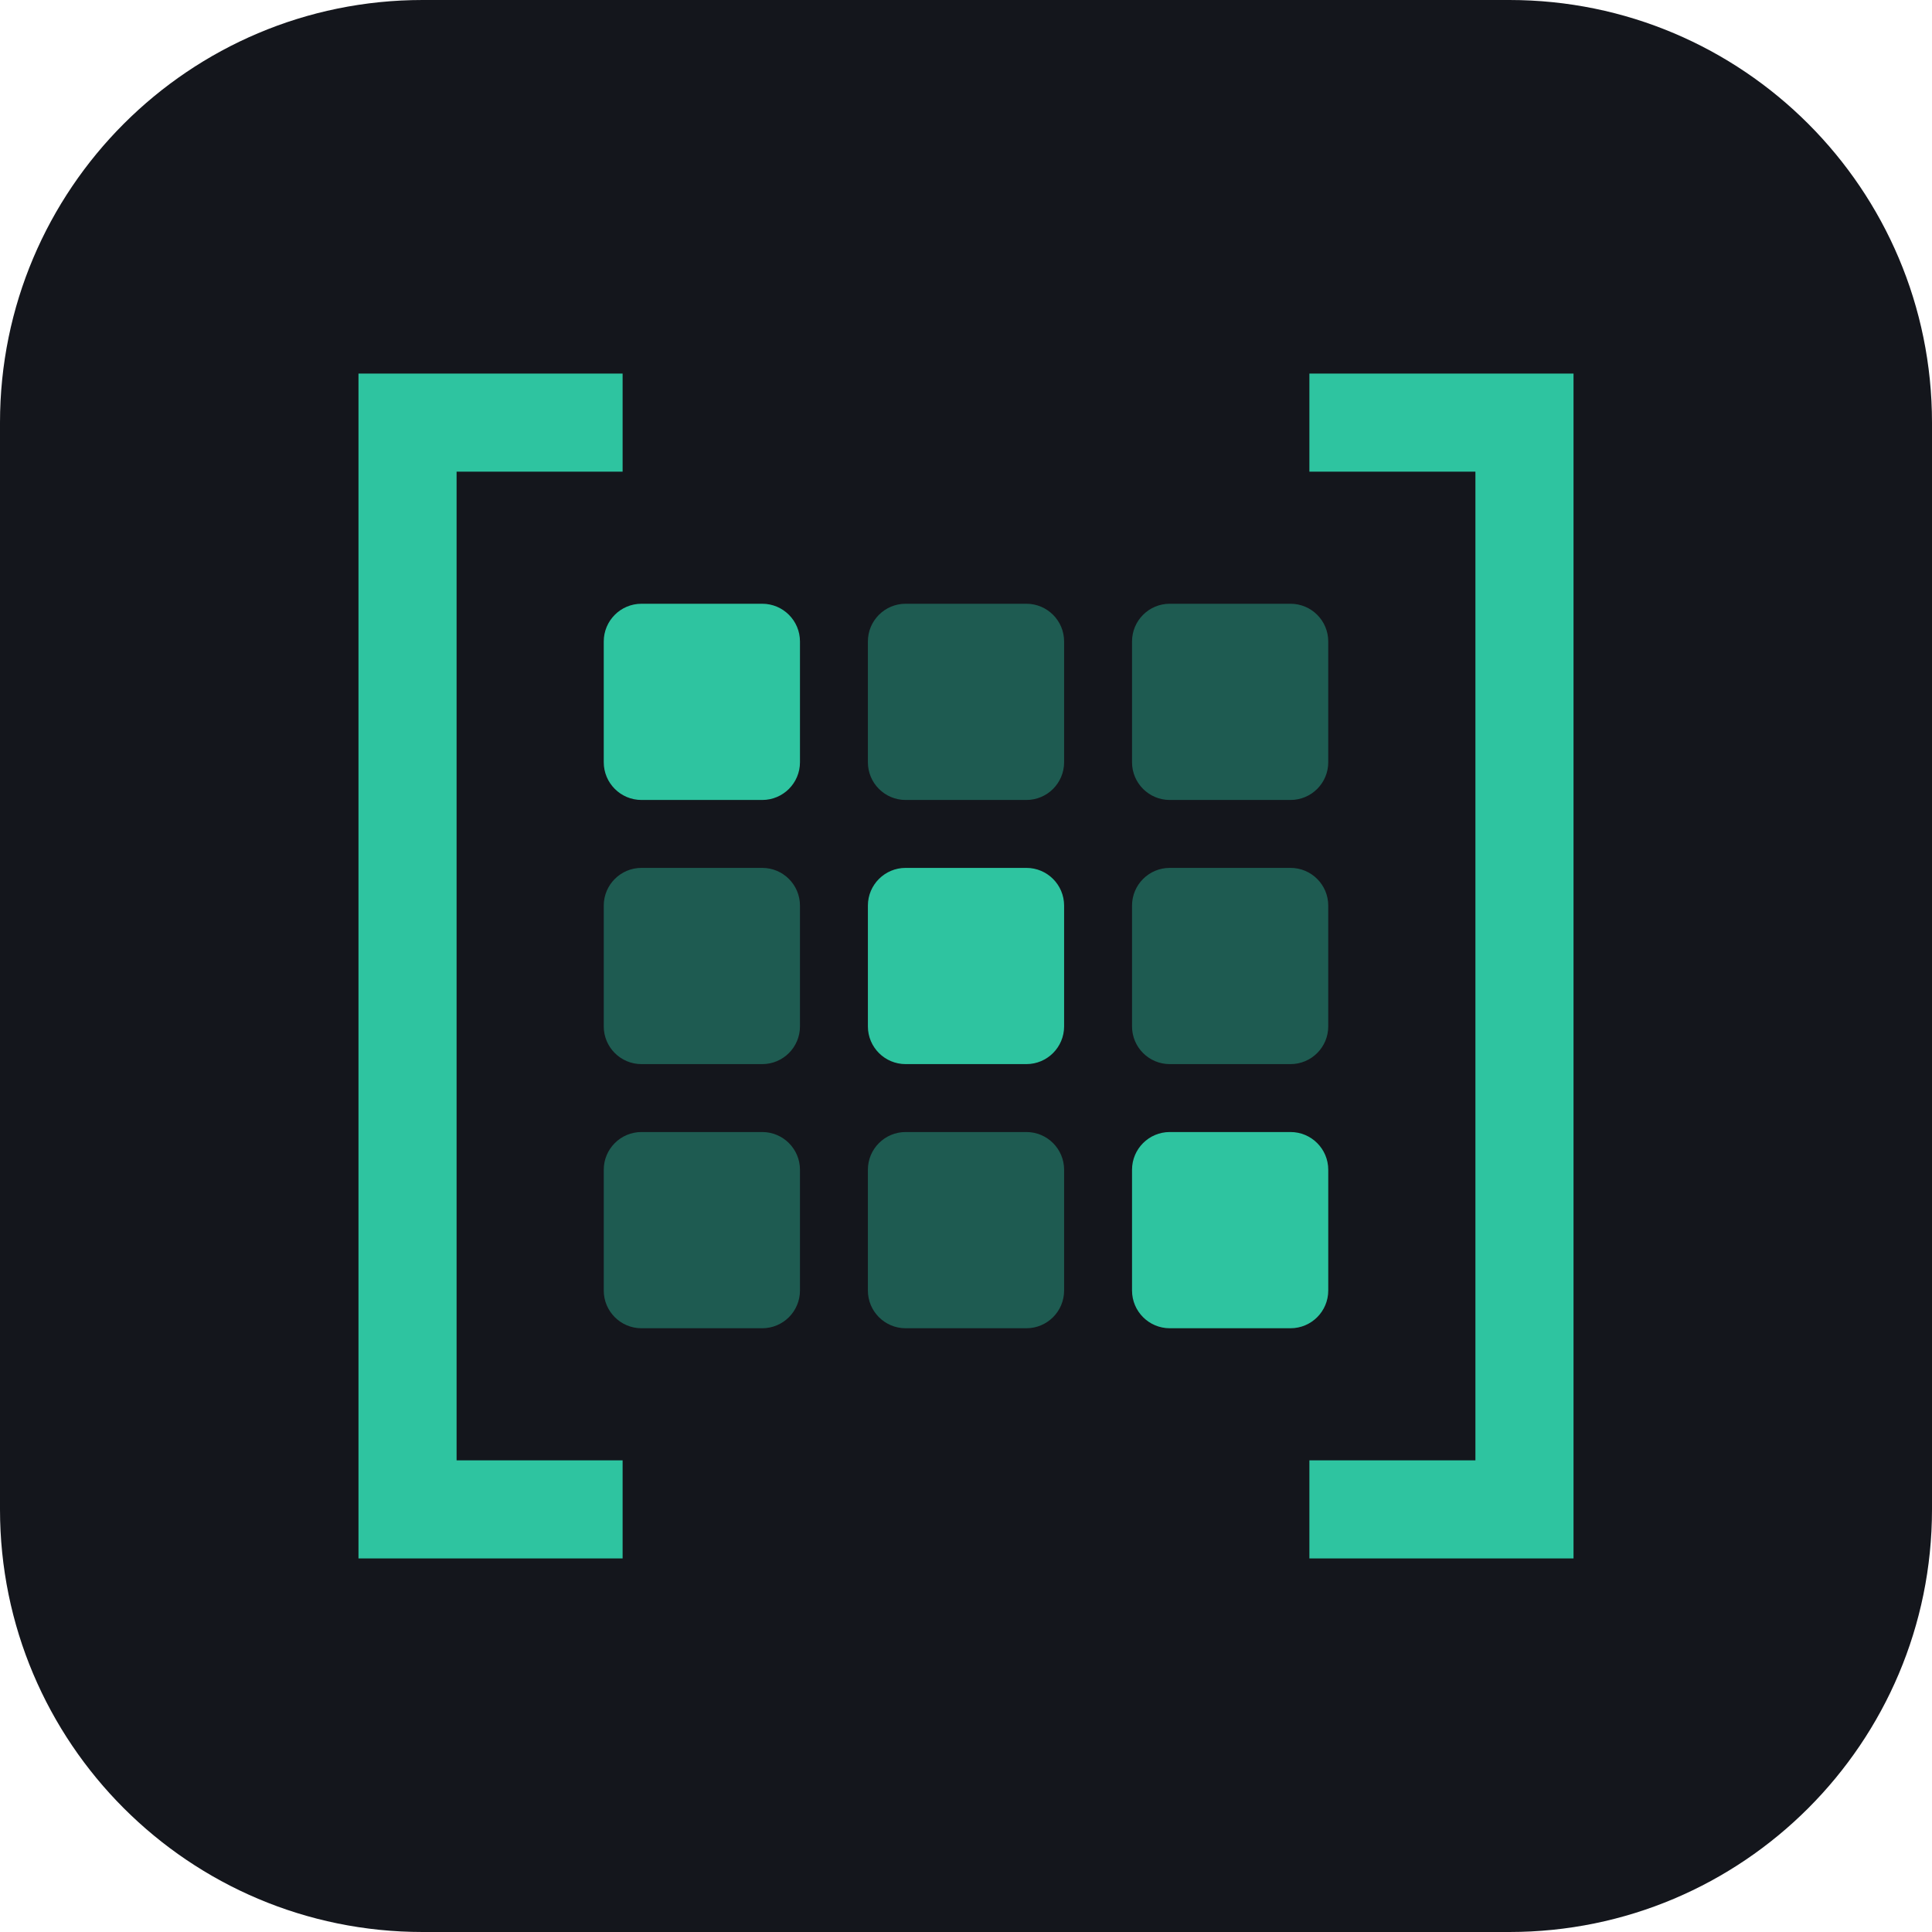
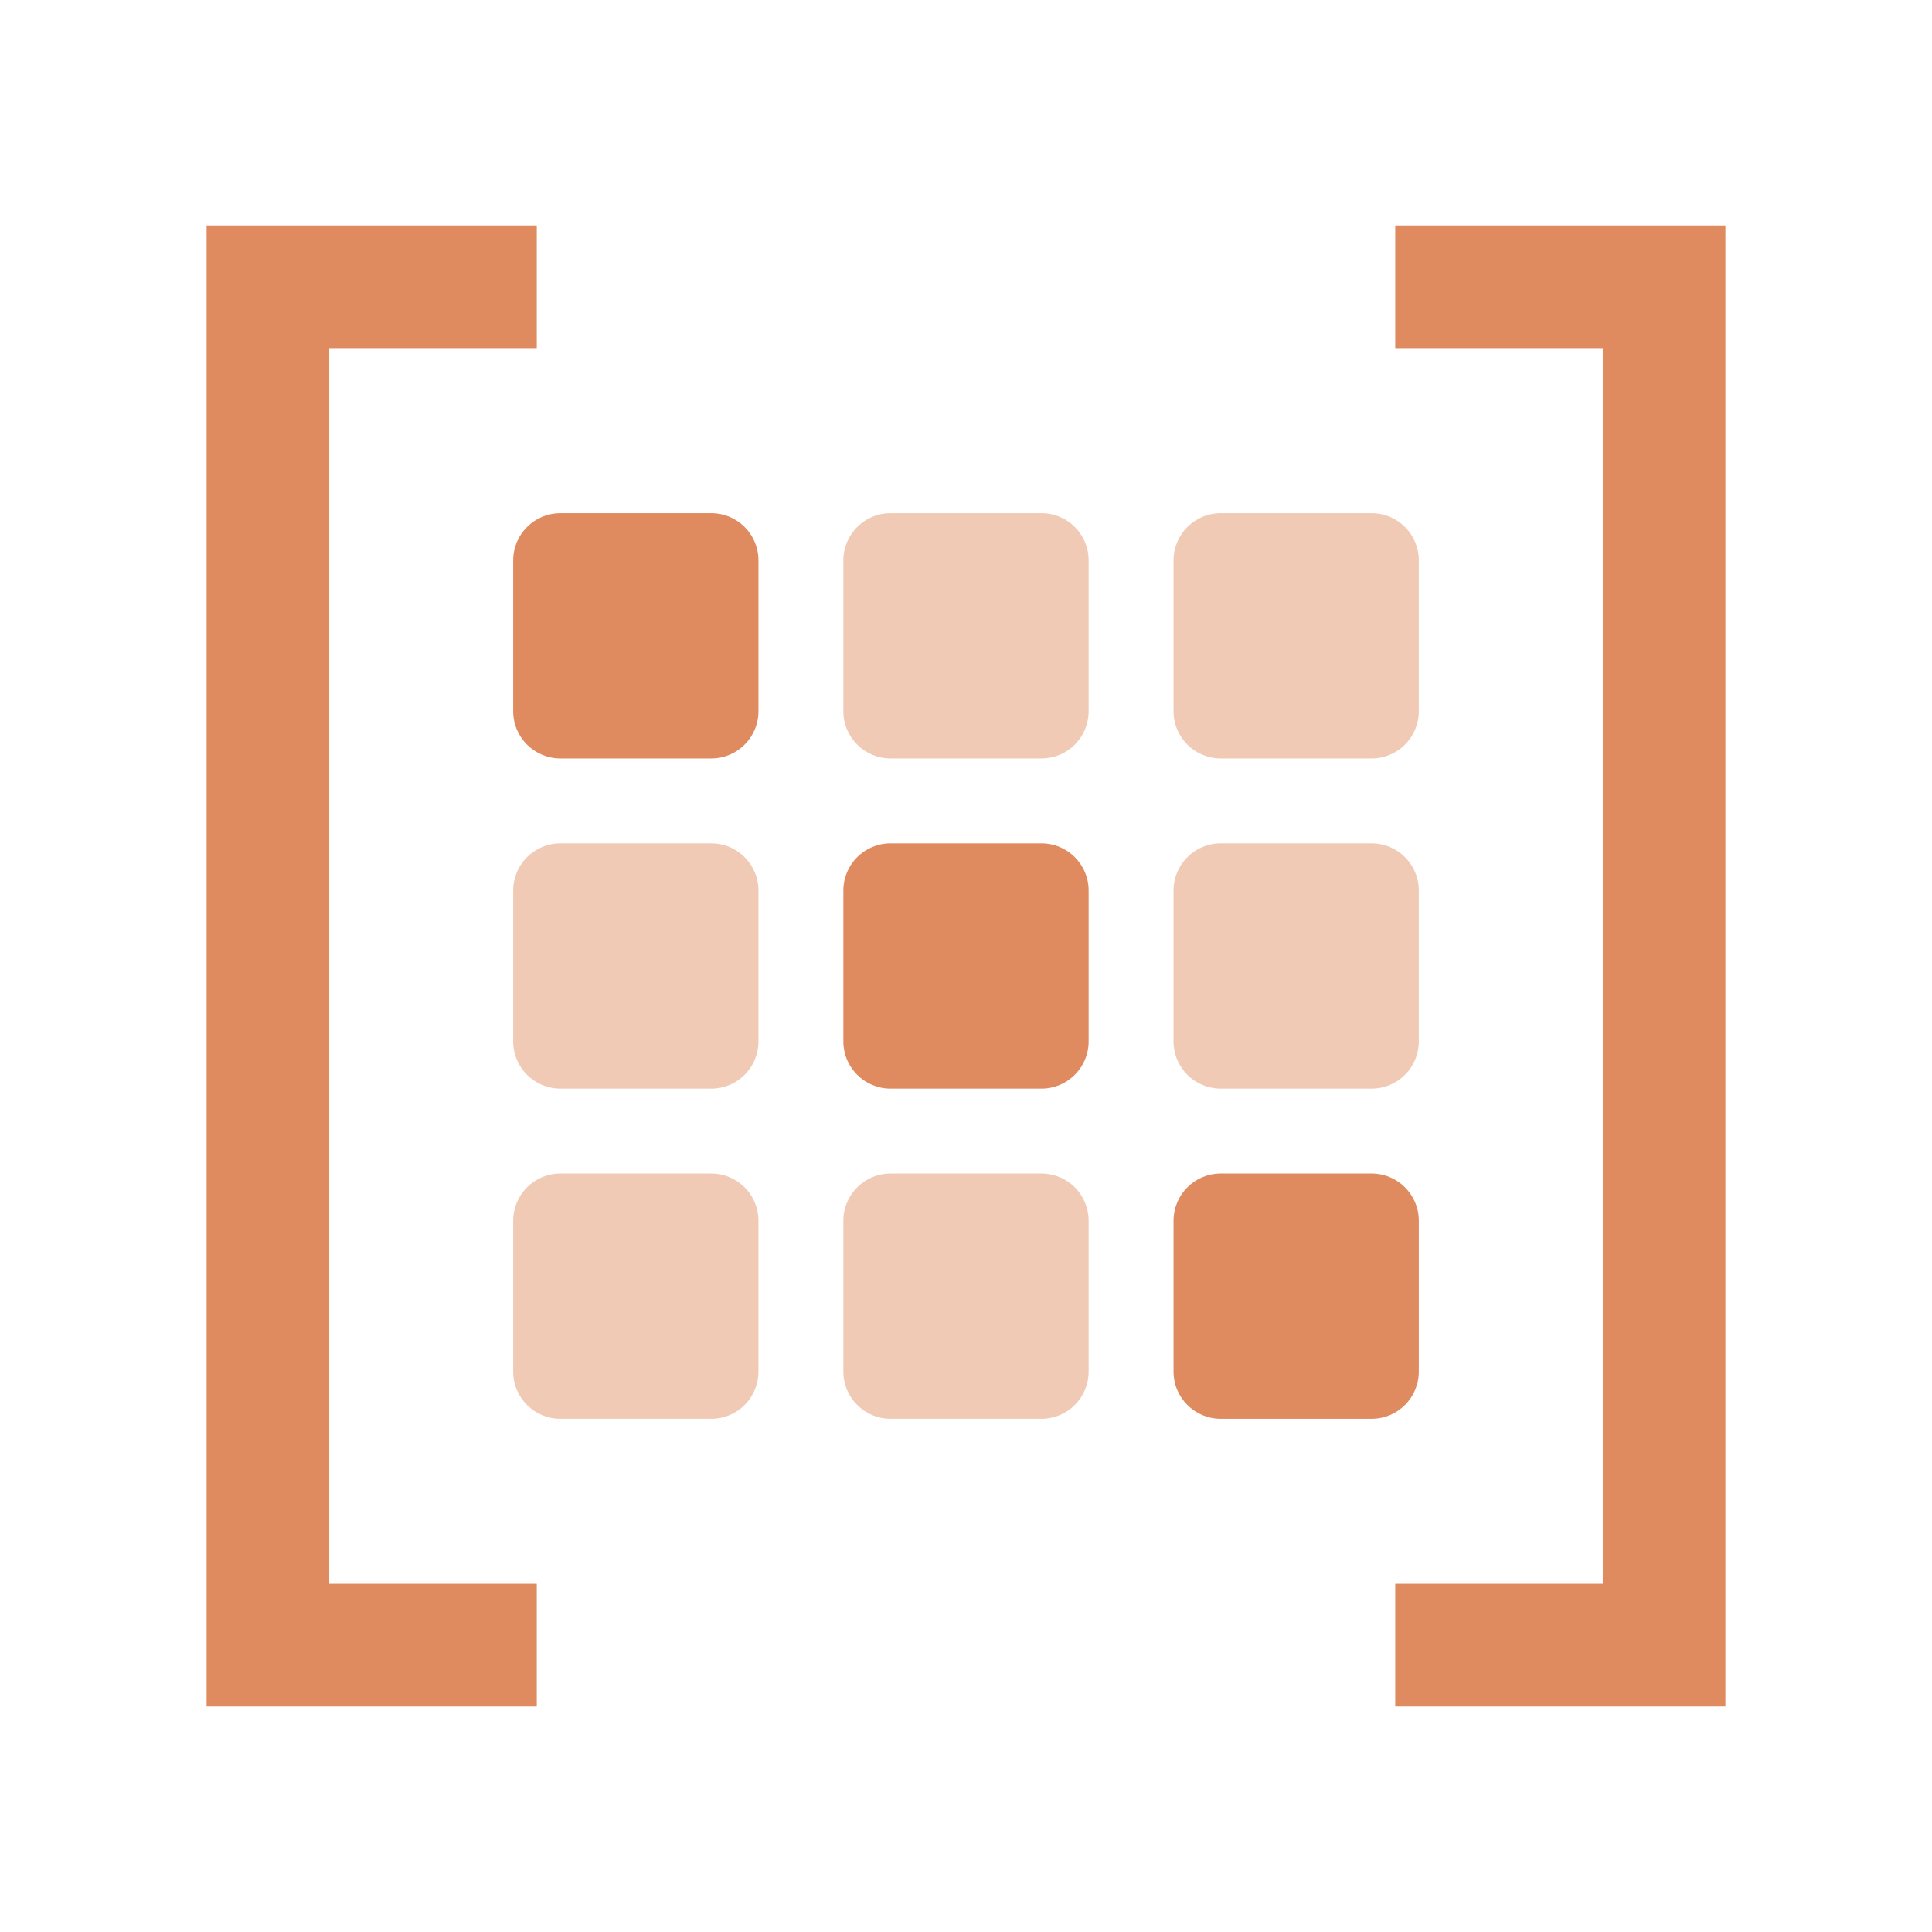
<svg xmlns="http://www.w3.org/2000/svg" viewBox="0 0 512 512" width="512" height="512">
-   <defs>
-     <clipPath id="tile">
-       <rect width="512" height="512" rx="112" />
-     </clipPath>
-   </defs>
-   <g clip-path="url(#tile)">
-     <rect width="512" height="512" fill="#14161c" />
-     <g fill="none" stroke="#2ec4a0" stroke-width="26" stroke-linecap="square">
+   <g transform="translate(256 256) scale(1.25) translate(-256 -256)">
+     <g fill="none" stroke="#e08a5f" stroke-width="26" stroke-linecap="square">
      <path d="M152 112 H108 V400 H152" />
      <path d="M360 112 H404 V400 H360" />
    </g>
-     <g fill="#2ec4a0">
+     <g fill="#e08a5f">
      <rect x="160" y="160" width="52" height="52" rx="10" />
      <rect x="230" y="230" width="52" height="52" rx="10" />
      <rect x="300" y="300" width="52" height="52" rx="10" />
    </g>
-     <g fill="#2ec4a0" fill-opacity="0.4">
+     <g fill="#e08a5f" fill-opacity="0.45">
      <rect x="230" y="160" width="52" height="52" rx="10" />
      <rect x="300" y="160" width="52" height="52" rx="10" />
      <rect x="160" y="230" width="52" height="52" rx="10" />
      <rect x="300" y="230" width="52" height="52" rx="10" />
      <rect x="160" y="300" width="52" height="52" rx="10" />
      <rect x="230" y="300" width="52" height="52" rx="10" />
    </g>
  </g>
</svg>
